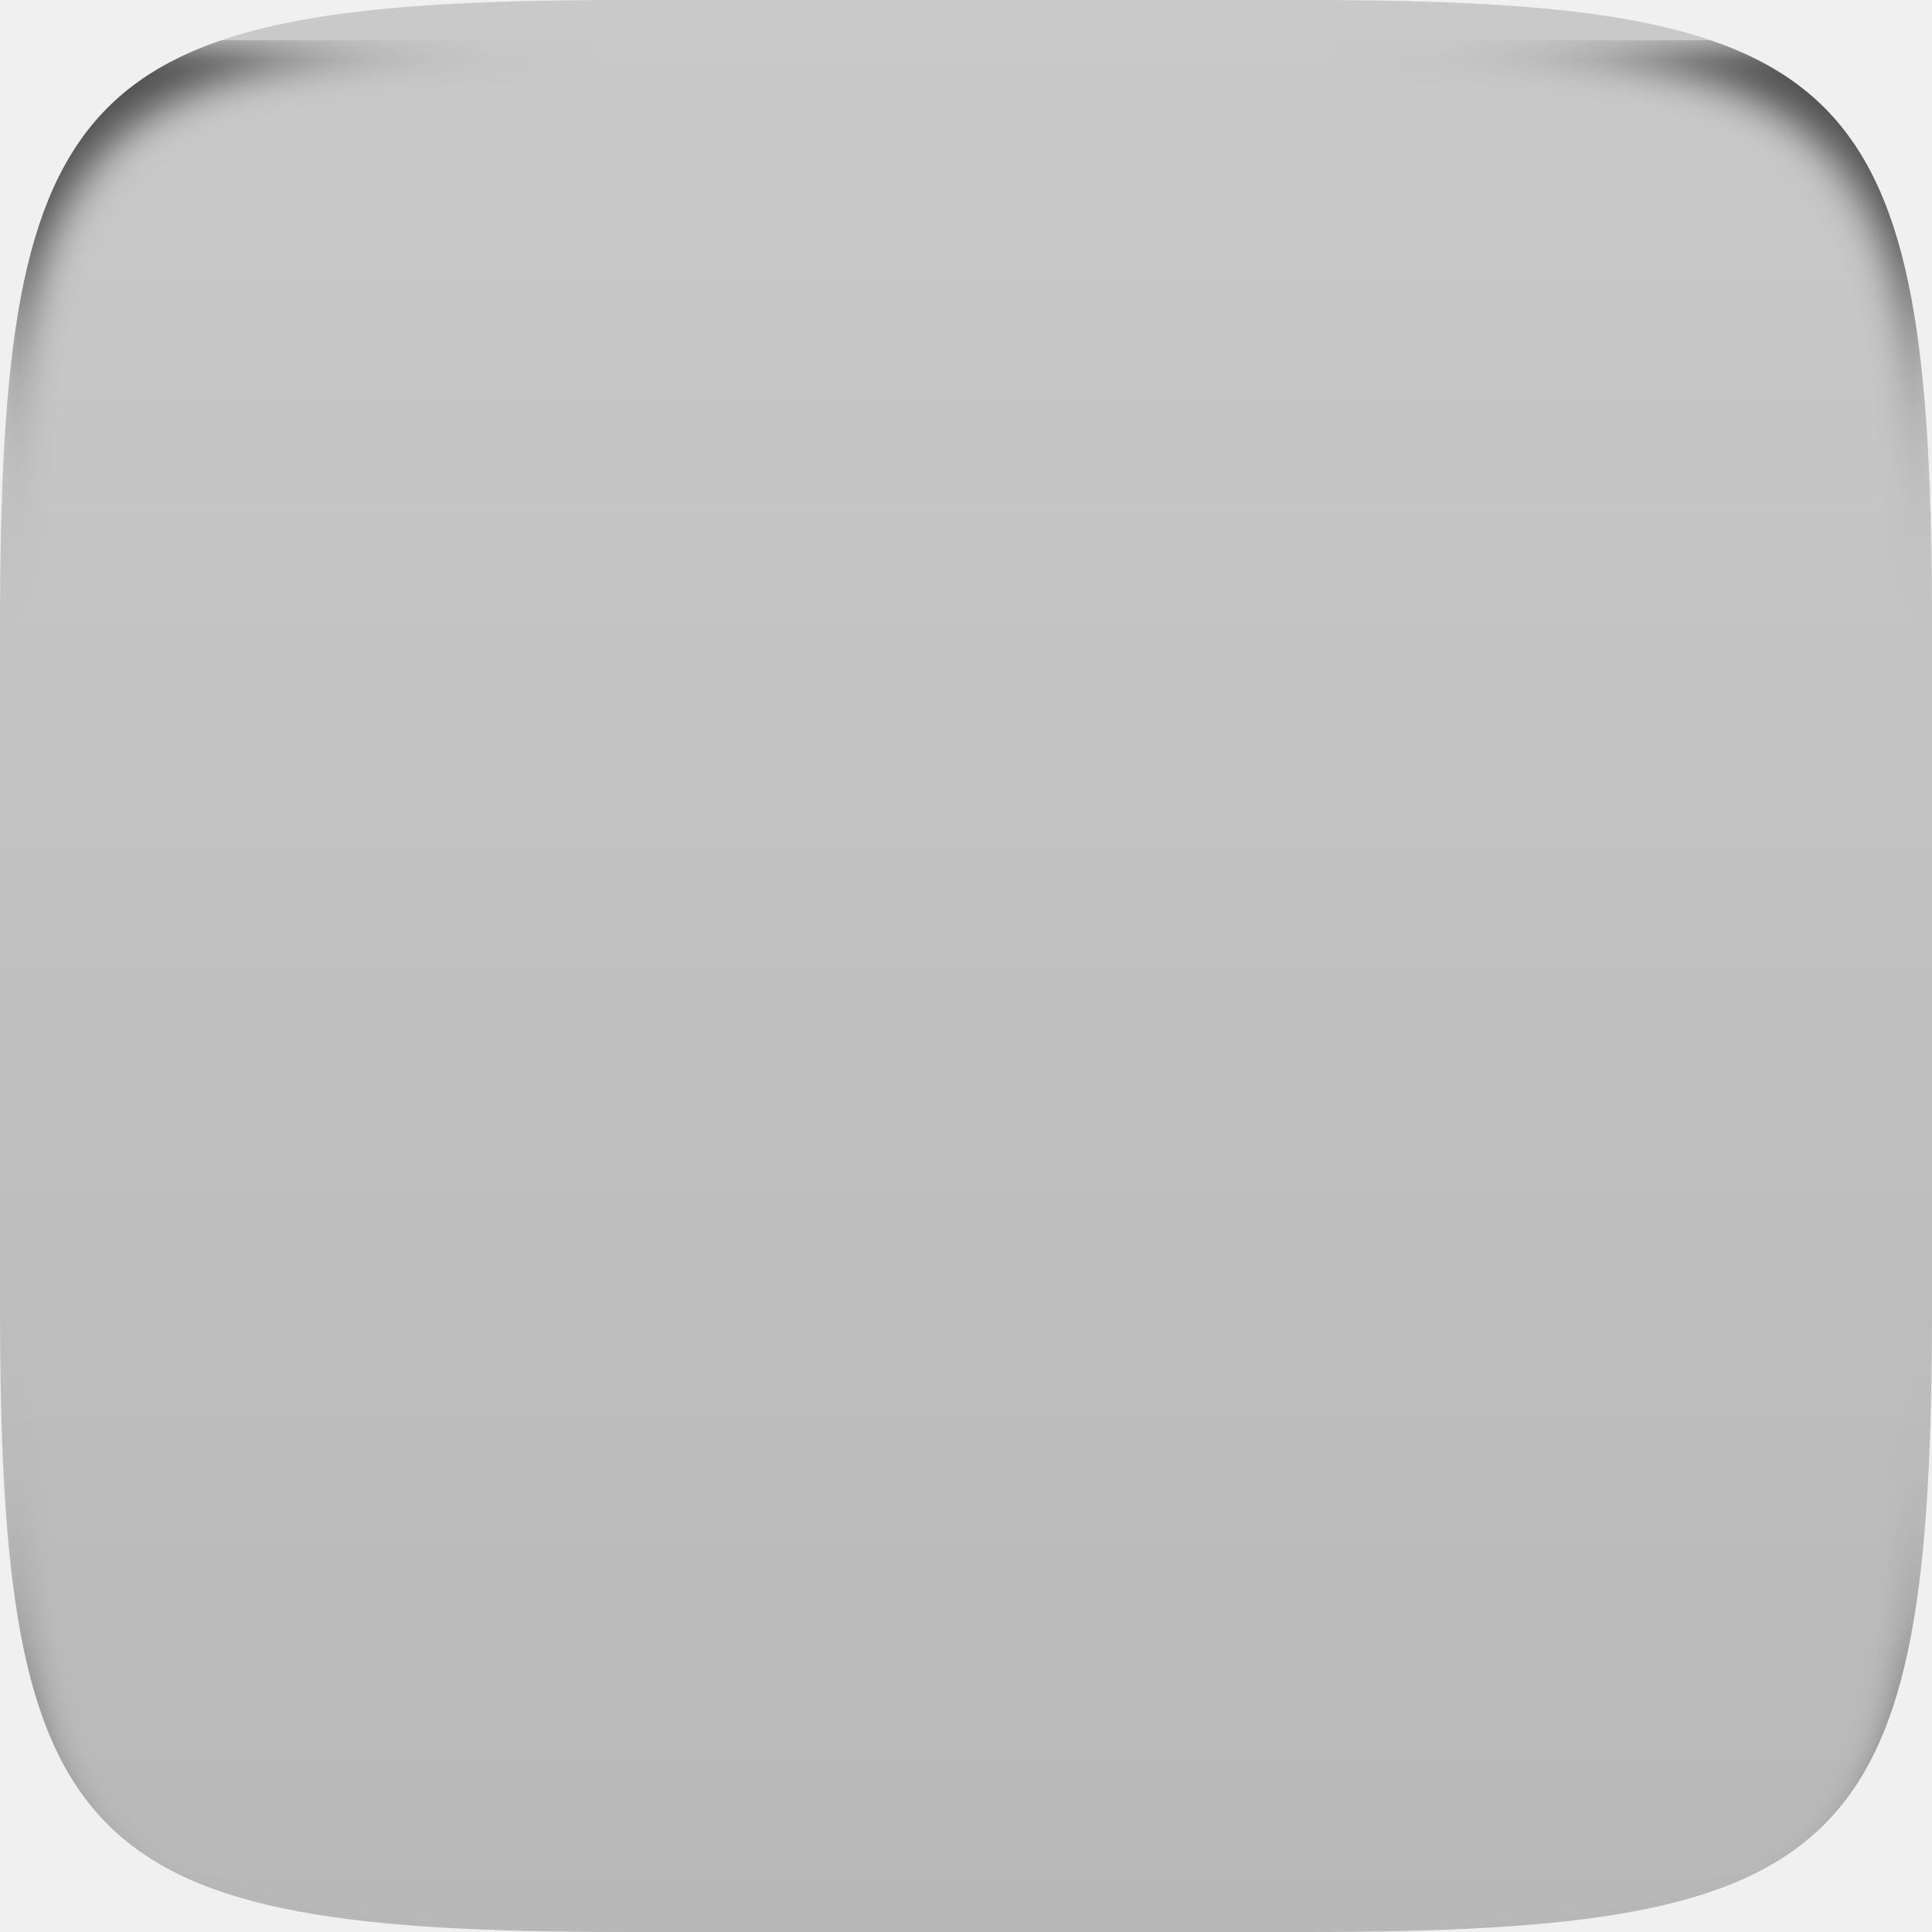
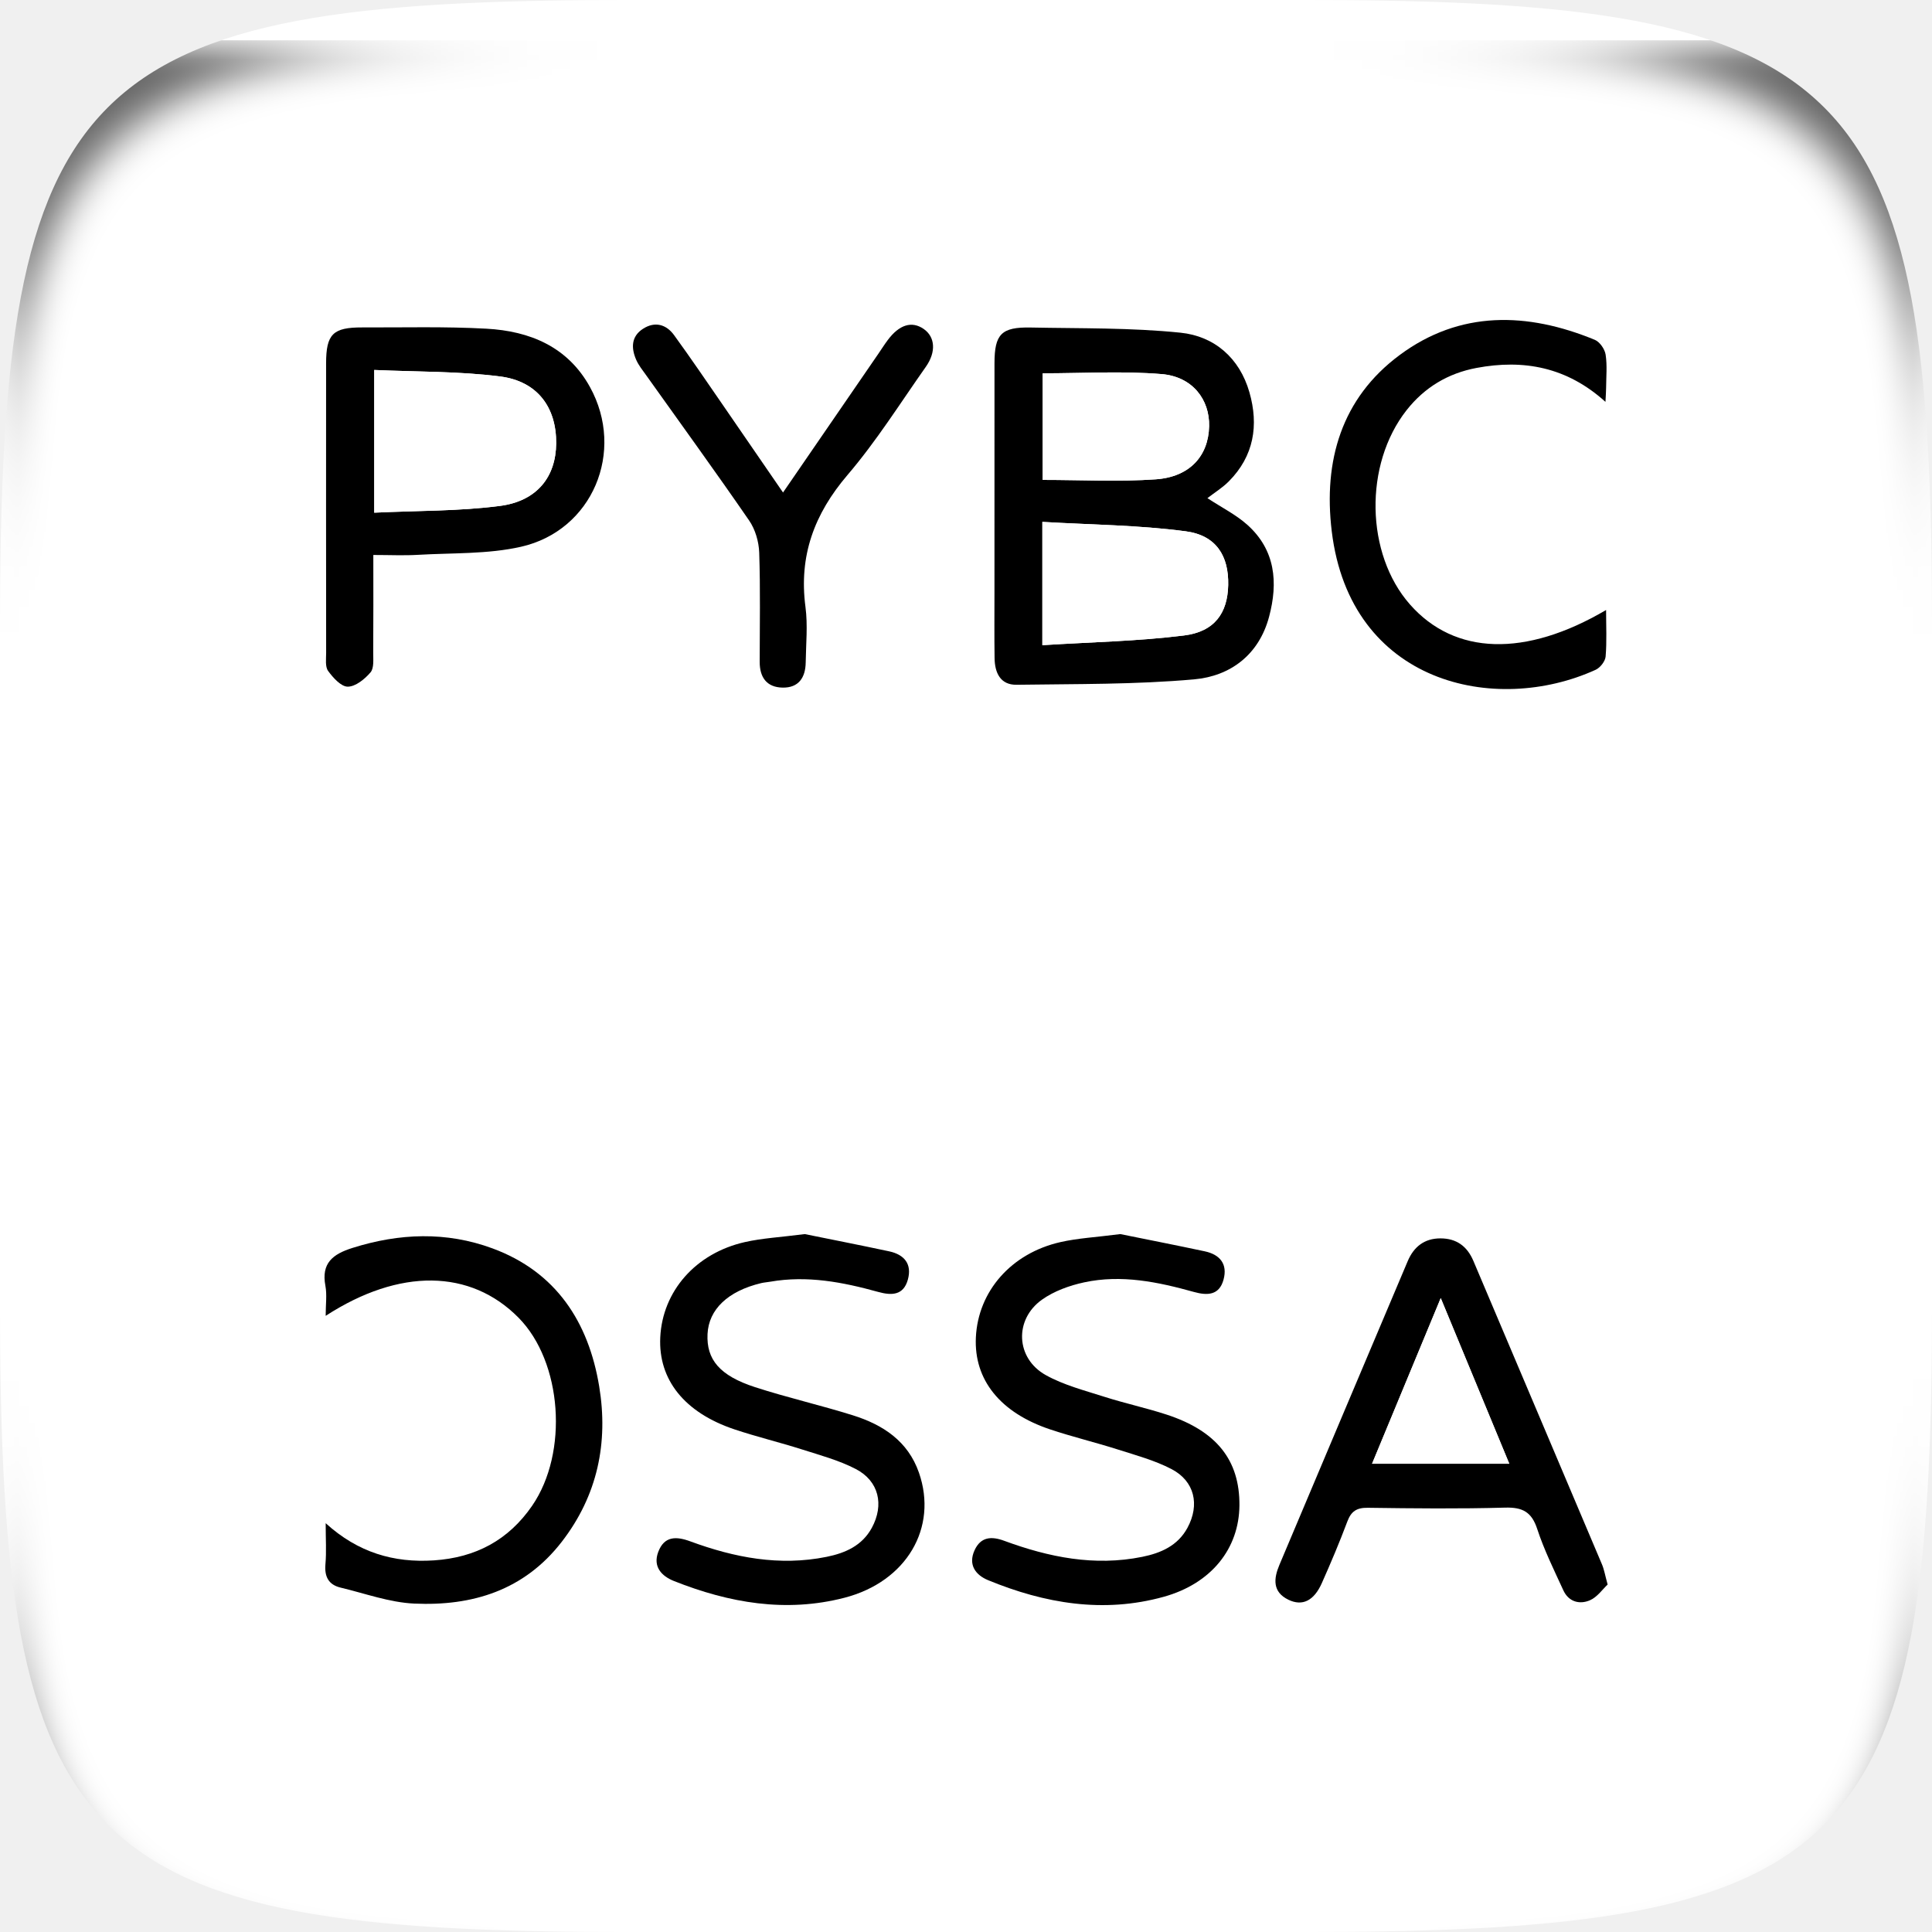
- <svg xmlns="http://www.w3.org/2000/svg" xmlns:xlink="http://www.w3.org/1999/xlink" width="96" height="96" id="svg6517" version="1.1">
+ <svg xmlns="http://www.w3.org/2000/svg" width="96" height="96" id="svg6517" version="1.1">
  <defs id="defs6519">
-     <linearGradient xlink:href="#Background" id="linearGradient6461" gradientUnits="userSpaceOnUse" x1="0" y1="970.295" x2="144" y2="970.295" gradientTransform="matrix(0,-0.6666667,0.6660448,0,-866.2599,731.2908)" />
    <linearGradient id="Background">
      <stop id="stop4178" offset="0" style="stop-color:#b8b8b8;stop-opacity:1" />
      <stop id="stop4180" offset="1" style="stop-color:#c9c9c9;stop-opacity:1" />
    </linearGradient>
    <filter style="color-interpolation-filters:sRGB;" id="filter1121">
      <feFlood flood-opacity="0.6" flood-color="rgb(0,0,0)" result="flood" id="feFlood1123" />
      <feComposite in="flood" in2="SourceGraphic" operator="out" result="composite1" id="feComposite1125" />
      <feGaussianBlur in="composite1" stdDeviation="1" result="blur" id="feGaussianBlur1127" />
      <feOffset dx="0" dy="2" result="offset" id="feOffset1129" />
      <feComposite in="offset" in2="SourceGraphic" operator="atop" result="composite2" id="feComposite1131" />
    </filter>
    <filter style="color-interpolation-filters:sRGB;" id="filter950">
      <feFlood flood-opacity="0.25" flood-color="rgb(0,0,0)" result="flood" id="feFlood952" />
      <feComposite in="flood" in2="SourceGraphic" operator="in" result="composite1" id="feComposite954" />
      <feGaussianBlur in="composite1" stdDeviation="1" result="blur" id="feGaussianBlur956" />
      <feOffset dx="0" dy="1" result="offset" id="feOffset958" />
      <feComposite in="SourceGraphic" in2="offset" operator="over" result="composite2" id="feComposite960" />
    </filter>
    <clipPath clipPathUnits="userSpaceOnUse" id="clipPath873">
      <g transform="matrix(0,-0.6666667,0.6660448,0,-258.2599,677)" id="g875" style="fill:#ff00ff;fill-opacity:1;stroke:none;display:inline">
        <path style="fill:#ff00ff;fill-opacity:1;stroke:none;display:inline" d="m 46.703,898.228 50.595,0 C 138.162,898.228 144,904.065 144,944.926 l 0,50.738 c 0,40.861 -5.838,46.698 -46.703,46.698 l -50.595,0 C 5.838,1042.362 0,1036.525 0,995.664 L 0,944.926 C 0,904.065 5.838,898.228 46.703,898.228 Z" id="path877" />
      </g>
    </clipPath>
    <filter id="filter891">
      <feGaussianBlur stdDeviation="0.72" id="feGaussianBlur893" />
    </filter>
  </defs>
  <g id="layer1" transform="translate(268,-635.2908)" style="display:inline">
-     <path style="fill:url(#linearGradient6461);fill-opacity:1;stroke:none;display:inline;filter:url(#filter1121)" d="m -268,700.156 0,-33.73 c 0,-27.243 3.888,-31.135 31.103,-31.135 l 33.794,0 c 27.215,0 31.103,3.892 31.103,31.135 l 0,33.73 c 0,27.243 -3.888,31.135 -31.103,31.135 l -33.794,0 C -264.112,731.291 -268,727.399 -268,700.156 Z" id="path6455" />
+     <path style="fill:#ffffff;fill-opacity:1;stroke:none;display:inline;filter:url(#filter1121)" d="m -268,700.156 0,-33.73 c 0,-27.243 3.888,-31.135 31.103,-31.135 l 33.794,0 c 27.215,0 31.103,3.892 31.103,31.135 l 0,33.73 c 0,27.243 -3.888,31.135 -31.103,31.135 l -33.794,0 c -27.215,0 -31.103,-3.892 -31.103,-31.135 z" id="path6455" />
  </g>
-   <g id="layer3" style="display:inline" />
+   <g id="layer3" style="display:inline">
+     <g style="display:inline" id="g3641" transform="matrix(0.1845109,0,0,0.1845109,39.90121,-70.74082)">
+       <path id="path3584" d="m 108.909,517.549 c 3.91,2.569 7.702,4.455 10.745,7.179 7.577,6.783 8.323,15.537 5.859,24.769 -2.739,10.262 -10.443,15.983 -20.167,16.851 -15.862,1.416 -31.876,1.226 -47.83,1.459 -4.4,0.064 -5.871,-3.268 -5.927,-7.172 -0.086,-5.994 -0.03,-11.99 -0.03,-17.985 -10e-4,-20.484 -0.013,-40.967 0.007,-61.451 0.008,-7.817 1.857,-9.758 9.754,-9.6 13.459,0.269 26.989,0.024 40.345,1.394 9.112,0.934 15.906,6.806 18.553,16.043 2.546,8.889 1.223,17.187 -5.554,24.001 -1.709,1.717 -3.833,3.024 -5.755,4.512 z m -44.453,39.597 c 13.135,-0.831 25.73,-1.062 38.16,-2.615 8.237,-1.029 11.72,-6.041 11.889,-13.571 0.175,-7.806 -3.19,-13.386 -11.426,-14.481 -12.697,-1.687 -25.607,-1.764 -38.623,-2.536 0,11.486 0,21.586 0,33.203 z m 0.09,-44.508 c 10.535,0 20.533,0.536 30.446,-0.157 9.17,-0.641 14.186,-6.3 14.374,-14.275 0.171,-7.234 -4.504,-13.379 -12.785,-14.065 -10.524,-0.872 -21.175,-0.211 -32.035,-0.211 0,9.571 0,19.163 0,28.708 z" />
+       <path id="path3586" d="m 216.687,810.121 c -1.357,1.258 -2.795,3.391 -4.782,4.24 -2.805,1.198 -5.731,0.407 -7.154,-2.702 -2.489,-5.438 -5.172,-10.839 -7.025,-16.5 -1.508,-4.609 -3.968,-5.885 -8.651,-5.755 -12.316,0.342 -24.648,0.215 -36.971,0.044 -2.986,-0.041 -4.479,0.924 -5.516,3.695 -2.098,5.602 -4.435,11.12 -6.867,16.587 -2.12,4.767 -5.234,6.301 -8.99,4.487 -4.353,-2.103 -3.988,-5.709 -2.441,-9.381 11.491,-27.273 23.024,-54.529 34.549,-81.787 1.647,-3.894 4.493,-6.154 8.827,-6.153 4.296,10e-4 7.189,2.103 8.863,6.058 11.54,27.253 23.114,54.492 34.64,81.751 0.58,1.365 0.819,2.874 1.518,5.416 z m -44.944,-77.15 c -6.422,15.489 -12.372,29.839 -18.5,44.619 12.481,0 24.368,0 36.961,0 -6.104,-14.753 -12.047,-29.117 -18.461,-44.619 z" />
+       <path id="path3588" d="m -115.717,532.853 c 0,9.345 0.035,17.832 -0.028,26.318 -0.013,1.808 0.251,4.15 -0.727,5.297 -1.542,1.809 -4.018,3.833 -6.114,3.85 -1.799,0.015 -3.972,-2.398 -5.301,-4.23 -0.834,-1.15 -0.535,-3.209 -0.536,-4.861 -0.026,-25.992 -0.028,-51.984 -0.012,-77.976 0.005,-7.865 1.839,-9.702 9.718,-9.676 11.162,0.036 22.346,-0.272 33.479,0.34 11.646,0.641 21.855,4.834 27.852,15.689 9.594,17.368 0.717,38.689 -18.593,43.045 -8.955,2.02 -18.469,1.623 -27.739,2.167 -3.782,0.222 -7.588,0.037 -11.999,0.037 z m 0.247,-11.392 c 11.67,-0.556 22.864,-0.388 33.849,-1.818 10.028,-1.305 15.075,-7.869 15.148,-16.84 0.079,-9.663 -5.005,-16.724 -15.079,-18.021 -11.106,-1.429 -22.421,-1.23 -33.918,-1.753 0,13.112 0,25.185 0,38.432 z" />
+       <path id="path3590" d="m 0.469,715.742 c 6.526,1.326 14.647,2.914 22.738,4.645 4.053,0.868 6.194,3.393 5.026,7.624 -1.185,4.291 -4.422,4.294 -8.009,3.3 -9.517,-2.64 -19.12,-4.484 -29.056,-2.745 -0.819,0.143 -1.659,0.192 -2.464,0.385 -8.933,2.146 -14.097,7.065 -14.417,13.701 -0.33,6.86 3.252,11.217 12.807,14.315 8.689,2.818 17.632,4.847 26.351,7.583 8.062,2.53 14.805,6.919 17.77,15.422 5.177,14.847 -3.34,29.38 -20.049,33.704 -15.785,4.084 -31.071,1.392 -45.917,-4.502 -3.287,-1.305 -5.75,-3.829 -4.231,-7.847 1.621,-4.288 4.831,-4.237 8.623,-2.839 11.882,4.381 24.046,6.736 36.719,4.17 5.03,-1.019 9.565,-3.007 12.175,-7.82 3.363,-6.203 1.905,-12.597 -4.329,-15.833 -4.52,-2.346 -9.577,-3.708 -14.472,-5.268 -6.017,-1.917 -12.177,-3.394 -18.164,-5.395 -13.498,-4.51 -20.561,-13.397 -20.013,-24.792 0.597,-12.414 9.521,-22.659 22.787,-25.656 4.668,-1.056 9.521,-1.301 16.125,-2.152 z" />
+       <path id="path3592" d="m 85.446,715.741 c 6.529,1.325 14.651,2.914 22.743,4.639 4.055,0.864 6.204,3.392 5.063,7.614 -1.159,4.29 -4.405,4.326 -7.995,3.326 -9.682,-2.699 -19.503,-4.744 -29.527,-2.584 -3.961,0.853 -8.103,2.34 -11.366,4.658 -7.549,5.362 -7.083,15.812 1.007,20.318 4.854,2.704 10.453,4.139 15.81,5.853 5.537,1.771 11.253,2.991 16.776,4.801 13.443,4.404 19.658,12.291 19.572,24.42 -0.082,11.609 -7.528,21.061 -20.378,24.63 -16.238,4.509 -32.033,1.816 -47.319,-4.478 -3.342,-1.376 -5.423,-4.127 -3.634,-8.049 1.649,-3.614 4.507,-3.835 7.956,-2.562 12.036,4.44 24.339,6.936 37.193,4.333 5.029,-1.019 9.568,-2.988 12.18,-7.808 3.374,-6.226 1.941,-12.586 -4.305,-15.836 -4.517,-2.35 -9.575,-3.714 -14.47,-5.274 -6.017,-1.917 -12.177,-3.394 -18.165,-5.392 -13.506,-4.507 -20.573,-13.381 -20.036,-24.776 0.585,-12.415 9.498,-22.664 22.77,-25.674 4.671,-1.061 9.525,-1.306 16.125,-2.159 z" />
+       <path id="path3594" d="m 216.272,547.673 c 0,4.359 0.217,8.474 -0.128,12.541 -0.108,1.28 -1.465,3.002 -2.689,3.56 -27.055,12.326 -66.102,3.783 -71.067,-37.312 -2.287,-18.927 2.594,-35.789 18.259,-47.43 16.257,-12.081 34.402,-11.612 52.592,-4.116 1.329,0.548 2.676,2.496 2.904,3.965 0.455,2.927 0.149,5.975 0.133,8.973 -0.005,0.951 -0.085,1.901 -0.174,3.764 -10.371,-9.384 -22.035,-11.52 -34.737,-9.134 -7.657,1.438 -13.987,5.24 -18.805,11.355 -11.539,14.646 -11.085,38.746 0.898,52.344 12.038,13.658 31.035,14.3 52.814,1.49 z" />
+       <path id="path3596" d="m -128.548,737.756 c 0,-3.139 0.381,-5.691 -0.074,-8.085 -1.164,-6.126 2.024,-8.541 7.278,-10.2 12.636,-3.988 25.279,-4.463 37.71,0.118 17.169,6.328 25.884,19.862 28.743,37.152 2.505,15.15 -0.427,29.398 -10.094,41.885 -10.129,13.084 -24.089,17.332 -39.712,16.622 -6.663,-0.303 -13.24,-2.729 -19.829,-4.301 -3.264,-0.779 -4.383,-2.968 -4.085,-6.327 0.292,-3.299 0.064,-6.644 0.064,-11.024 8.659,7.887 18.342,10.734 29.173,10.014 11.158,-0.742 20.039,-5.412 26.433,-14.719 9.838,-14.32 8.103,-38.726 -3.677,-50.642 -12.925,-13.073 -31.998,-13.422 -51.93,-0.493 z" />
+       <path id="path3598" d="m -5.383,516.032 c 8.879,-12.924 17.262,-25.124 25.643,-37.325 0.848,-1.234 1.647,-2.504 2.54,-3.704 3.123,-4.198 6.504,-5.231 9.707,-3.01 3.064,2.125 3.411,6.155 0.56,10.2 -6.902,9.792 -13.312,20.024 -21.067,29.098 -8.975,10.501 -13.156,21.802 -11.34,35.545 0.649,4.907 0.138,9.975 0.064,14.969 -0.06,4.067 -1.902,6.857 -6.247,6.767 -4.254,-0.089 -6.146,-2.761 -6.143,-6.908 0.008,-9.822 0.202,-19.651 -0.13,-29.462 -0.099,-2.924 -1.062,-6.232 -2.707,-8.623 -9.054,-13.157 -18.447,-26.081 -27.71,-39.094 -0.963,-1.353 -2.046,-2.677 -2.705,-4.177 -1.39,-3.167 -1.383,-6.316 1.856,-8.387 3.182,-2.034 6.224,-1.182 8.345,1.734 4.499,6.187 8.791,12.526 13.139,18.823 5.275,7.64 10.523,15.302 16.195,23.554 z" />
+       <path id="path3600" d="m 64.456,557.146 c 0,-11.617 0,-21.717 0,-33.202 13.016,0.772 25.927,0.849 38.623,2.536 8.236,1.094 11.601,6.675 11.426,14.481 -0.169,7.53 -3.652,12.542 -11.889,13.571 -12.429,1.552 -25.025,1.783 -38.16,2.614 z" style="fill:#ffffff" />
+       <path id="path3602" d="m 64.546,512.638 c 0,-9.545 0,-19.137 0,-28.708 10.86,0 21.511,-0.661 32.035,0.211 8.281,0.686 12.956,6.831 12.785,14.065 -0.189,7.975 -5.204,13.634 -14.374,14.275 -9.912,0.693 -19.911,0.157 -30.446,0.157 z" style="fill:#ffffff" />
+       <path id="path3604" d="m 171.743,732.971 c 6.414,15.502 12.357,29.866 18.461,44.619 -12.594,0 -24.48,0 -36.961,0 6.129,-14.78 12.078,-29.129 18.5,-44.619 z" style="fill:#ffffff" />
+       <path id="path3606" d="m -115.47,521.461 c 0,-13.247 0,-25.32 0,-38.432 11.498,0.523 22.813,0.324 33.918,1.753 10.074,1.296 15.157,8.357 15.079,18.021 -0.073,8.971 -5.12,15.534 -15.148,16.84 -10.986,1.43 -22.179,1.262 -33.849,1.818 z" style="fill:#ffffff" />
+     </g>
+   </g>
  <g id="layer2" style="display:none">
    <g style="display:inline" transform="translate(-340,-581)" id="g4394" clip-path="none">
      <g id="g855">
        <g id="g870" clip-path="url(#clipPath873)" style="opacity:0.6;filter:url(#filter891)">
-           <path transform="matrix(1.499999,0,0,1.499999,-29.99979,-237.5428)" d="m 264,552.362 a 12,12 0 1 1 -24,0 A 12,12 0 1 1 264,552.362 Z" id="path844" style="color:#000000;fill:#000000;fill-opacity:1;fill-rule:nonzero;stroke:none;stroke-width:4;marker:none;visibility:visible;display:inline;overflow:visible;enable-background:accumulate" />
+           <path transform="matrix(1.499999,0,0,1.499999,-29.99979,-237.5428)" d="m 264,552.362 a 12,12 0 1 1 -24,0 12,12 0 1 1 24,0 z" id="path844" style="color:#000000;fill:#000000;fill-opacity:1;fill-rule:nonzero;stroke:none;stroke-width:4;marker:none;visibility:visible;display:inline;overflow:visible;enable-background:accumulate" />
        </g>
        <g id="g862">
-           <path style="color:#000000;fill:#f5f5f5;fill-opacity:1;fill-rule:nonzero;stroke:none;stroke-width:4;marker:none;visibility:visible;display:inline;overflow:visible;enable-background:accumulate" id="path4398" d="m 264,552.362 a 12,12 0 1 1 -24,0 A 12,12 0 1 1 264,552.362 Z" transform="matrix(1.499999,0,0,1.499999,-29.99979,-238.5428)" />
-           <path transform="matrix(1.25,0,0,1.25,33,-100.4527)" d="m 264,552.362 a 12,12 0 1 1 -24,0 A 12,12 0 1 1 264,552.362 Z" id="path4400" style="color:#000000;fill:#dd4814;fill-opacity:1;fill-rule:nonzero;stroke:none;stroke-width:4;marker:none;visibility:visible;display:inline;overflow:visible;enable-background:accumulate" />
-           <path style="color:#000000;fill:#f5f5f5;fill-opacity:1;fill-rule:nonzero;stroke:none;stroke-width:3;marker:none;visibility:visible;display:inline;overflow:visible;enable-background:accumulate" id="path4459" d="m 669.817,595.777 c -0.391,0.226 -3.626,-1.903 -4.076,-1.951 -0.449,-0.047 -4.057,1.363 -4.392,1.061 -0.336,-0.302 0.69,-4.037 0.596,-4.479 -0.094,-0.442 -2.55,-3.437 -2.366,-3.85 0.184,-0.413 4.053,-0.592 4.444,-0.818 0.391,-0.226 2.481,-3.487 2.93,-3.44 0.449,0.047 1.815,3.671 2.151,3.974 0.336,0.302 4.083,1.282 4.177,1.724 0.094,0.442 -2.931,2.861 -3.115,3.274 C 669.982,591.684 670.209,595.551 669.817,595.777 Z" transform="matrix(1.511423,-0.1636638,0.1636638,1.511423,-755.3735,-191.9365)" />
+           <path style="color:#000000;fill:#f5f5f5;fill-opacity:1;fill-rule:nonzero;stroke:none;stroke-width:4;marker:none;visibility:visible;display:inline;overflow:visible;enable-background:accumulate" id="path4398" d="m 264,552.362 a 12,12 0 1 1 -24,0 12,12 0 1 1 24,0 z" transform="matrix(1.499999,0,0,1.499999,-29.99979,-238.5428)" />
+           <path transform="matrix(1.25,0,0,1.25,33,-100.4527)" d="m 264,552.362 a 12,12 0 1 1 -24,0 12,12 0 1 1 24,0 z" id="path4400" style="color:#000000;fill:#dd4814;fill-opacity:1;fill-rule:nonzero;stroke:none;stroke-width:4;marker:none;visibility:visible;display:inline;overflow:visible;enable-background:accumulate" />
+           <path style="color:#000000;fill:#f5f5f5;fill-opacity:1;fill-rule:nonzero;stroke:none;stroke-width:3;marker:none;visibility:visible;display:inline;overflow:visible;enable-background:accumulate" id="path4459" d="m 669.817,595.777 c -0.391,0.226 -3.626,-1.903 -4.076,-1.951 -0.449,-0.047 -4.057,1.363 -4.392,1.061 -0.336,-0.302 0.69,-4.037 0.596,-4.479 -0.094,-0.442 -2.55,-3.437 -2.366,-3.85 0.184,-0.413 4.053,-0.592 4.444,-0.818 0.391,-0.226 2.481,-3.487 2.93,-3.44 0.449,0.047 1.815,3.671 2.151,3.974 0.336,0.302 4.083,1.282 4.177,1.724 0.094,0.442 -2.931,2.861 -3.115,3.274 -0.184,0.413 0.043,4.279 -0.349,4.505 z" transform="matrix(1.511423,-0.1636638,0.1636638,1.511423,-755.3735,-191.9365)" />
        </g>
      </g>
    </g>
  </g>
</svg>
